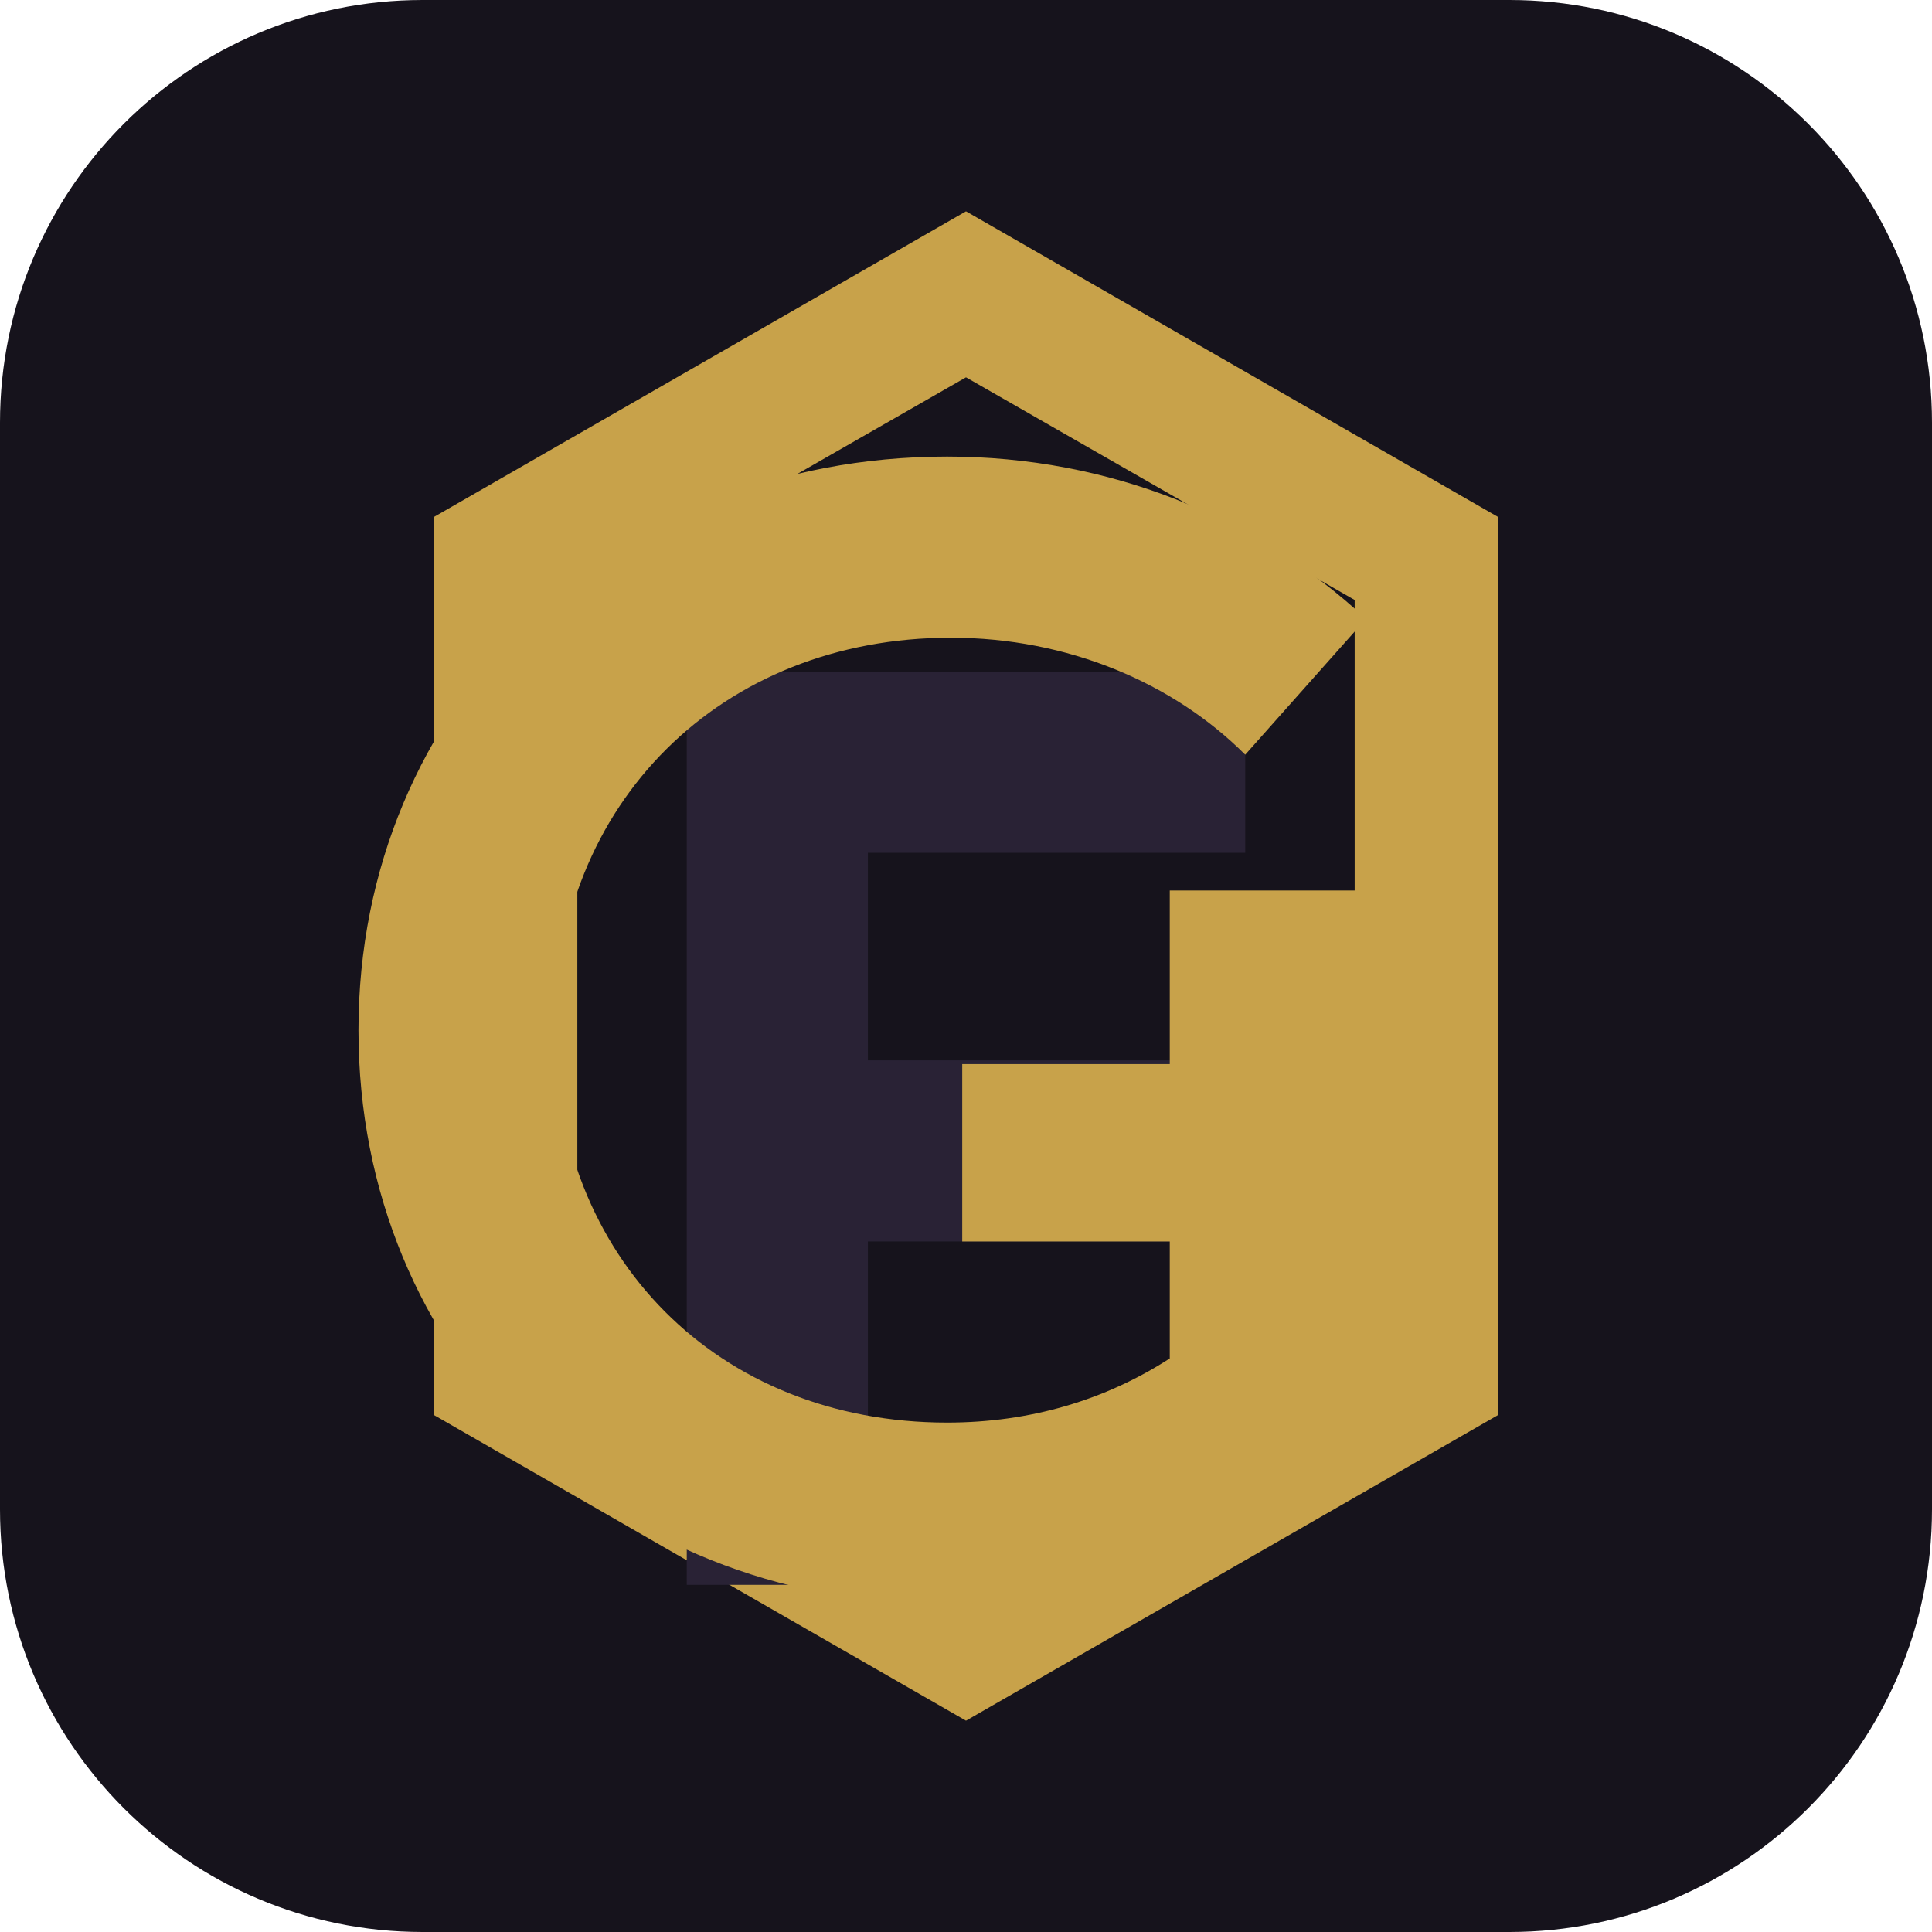
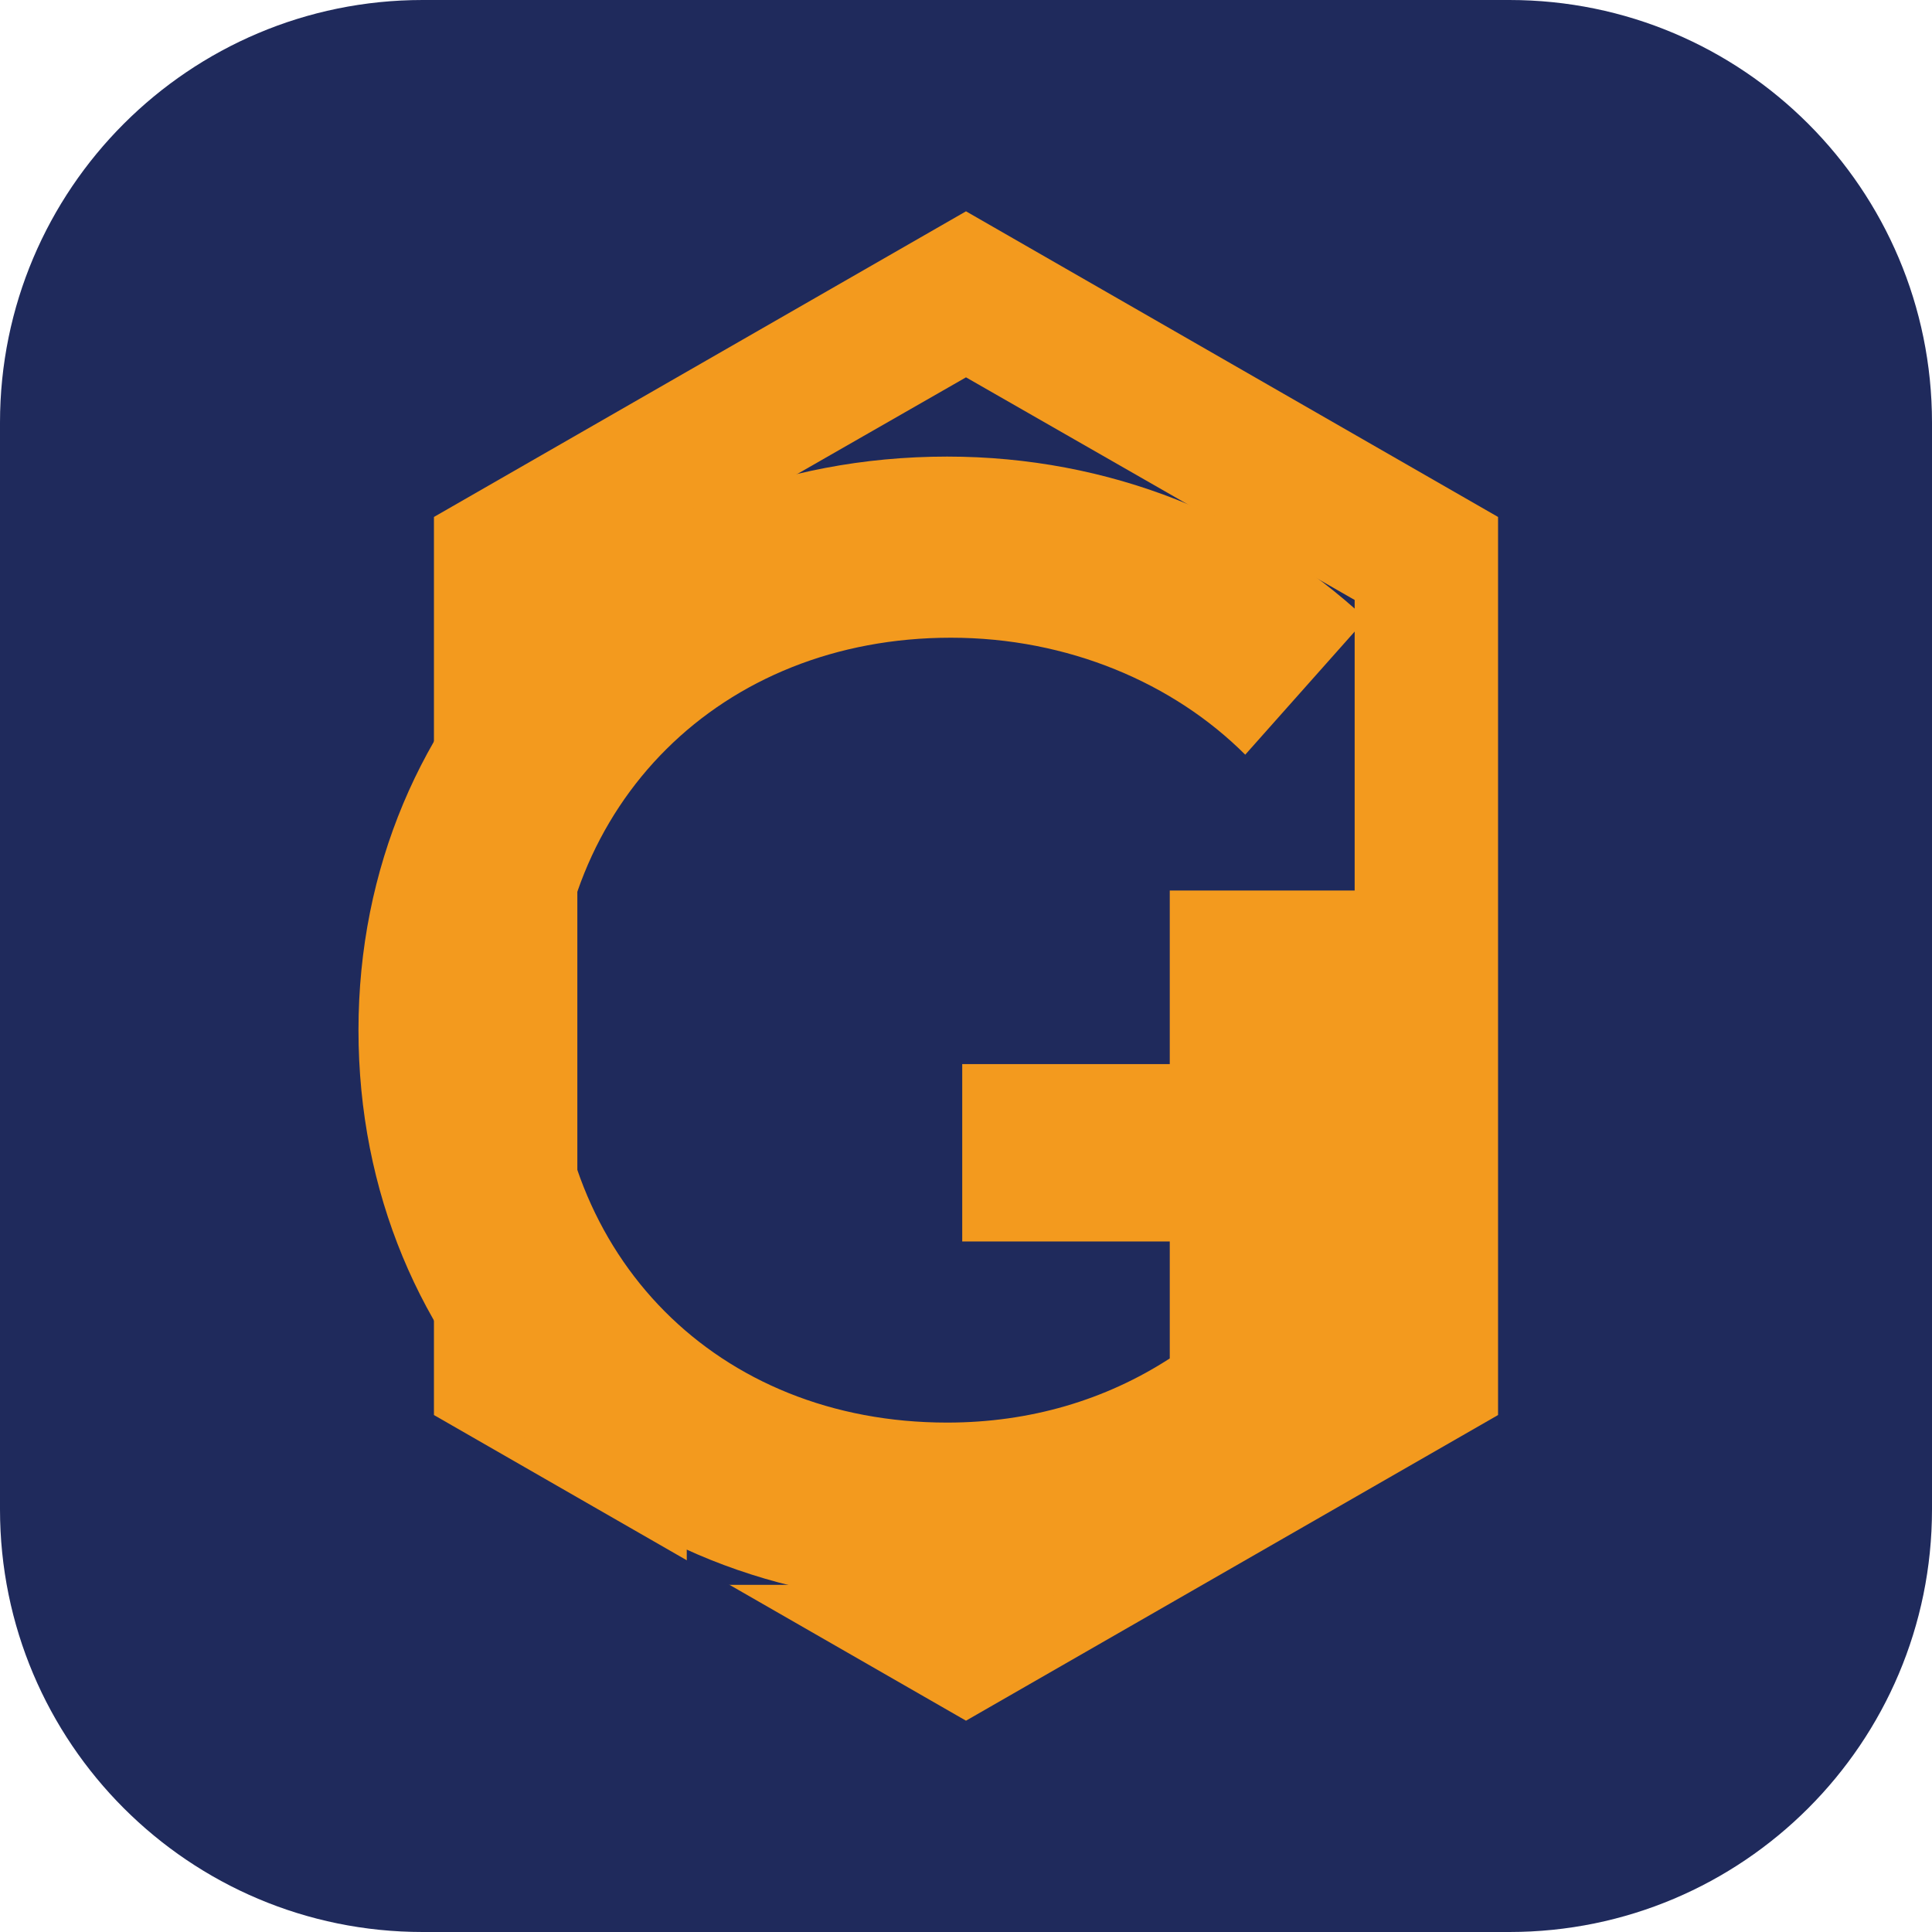
<svg xmlns="http://www.w3.org/2000/svg" viewBox="0 0 512 512" role="img" aria-label="GenesysForge">
-   <rect width="512" height="512" rx="112" fill="#16131c" />
-   <path fill="#c8a24a" d="M256 56 397 137v238L256 456 115 375V137L256 56Zm0 44-103 59v194l103 59 103-59V159L256 100Z" />
-   <path fill="#292235" d="M182 178h148v48H230v55h83v48h-83v91h-48V178Z" />
-   <path fill="#c8a24a" d="M310 282h-55v47h55v31c-17 11-37 17-59 17-61 0-104-44-104-104s44-104 105-104c31 0 59 12 78 31l32-36c-29-27-68-43-111-43-89 0-156 66-156 152s66 152 155 152c43 0 82-14 113-39V236h-53v46Z" />
+   <rect width="512" height="512" rx="112" fill="#1f2a5c" />
+   <path fill="#f39a1e" d="M256 56 397 137v238L256 456 115 375V137L256 56Zm0 44-103 59v194l103 59 103-59V159L256 100Z" />
+   <path fill="#1f2a5c" d="M182 178h148v48H230v55h83v48h-83v91h-48V178Z" />
+   <path fill="#f39a1e" d="M310 282h-55v47h55v31c-17 11-37 17-59 17-61 0-104-44-104-104s44-104 105-104c31 0 59 12 78 31l32-36c-29-27-68-43-111-43-89 0-156 66-156 152s66 152 155 152c43 0 82-14 113-39V236h-53v46Z" />
</svg>
